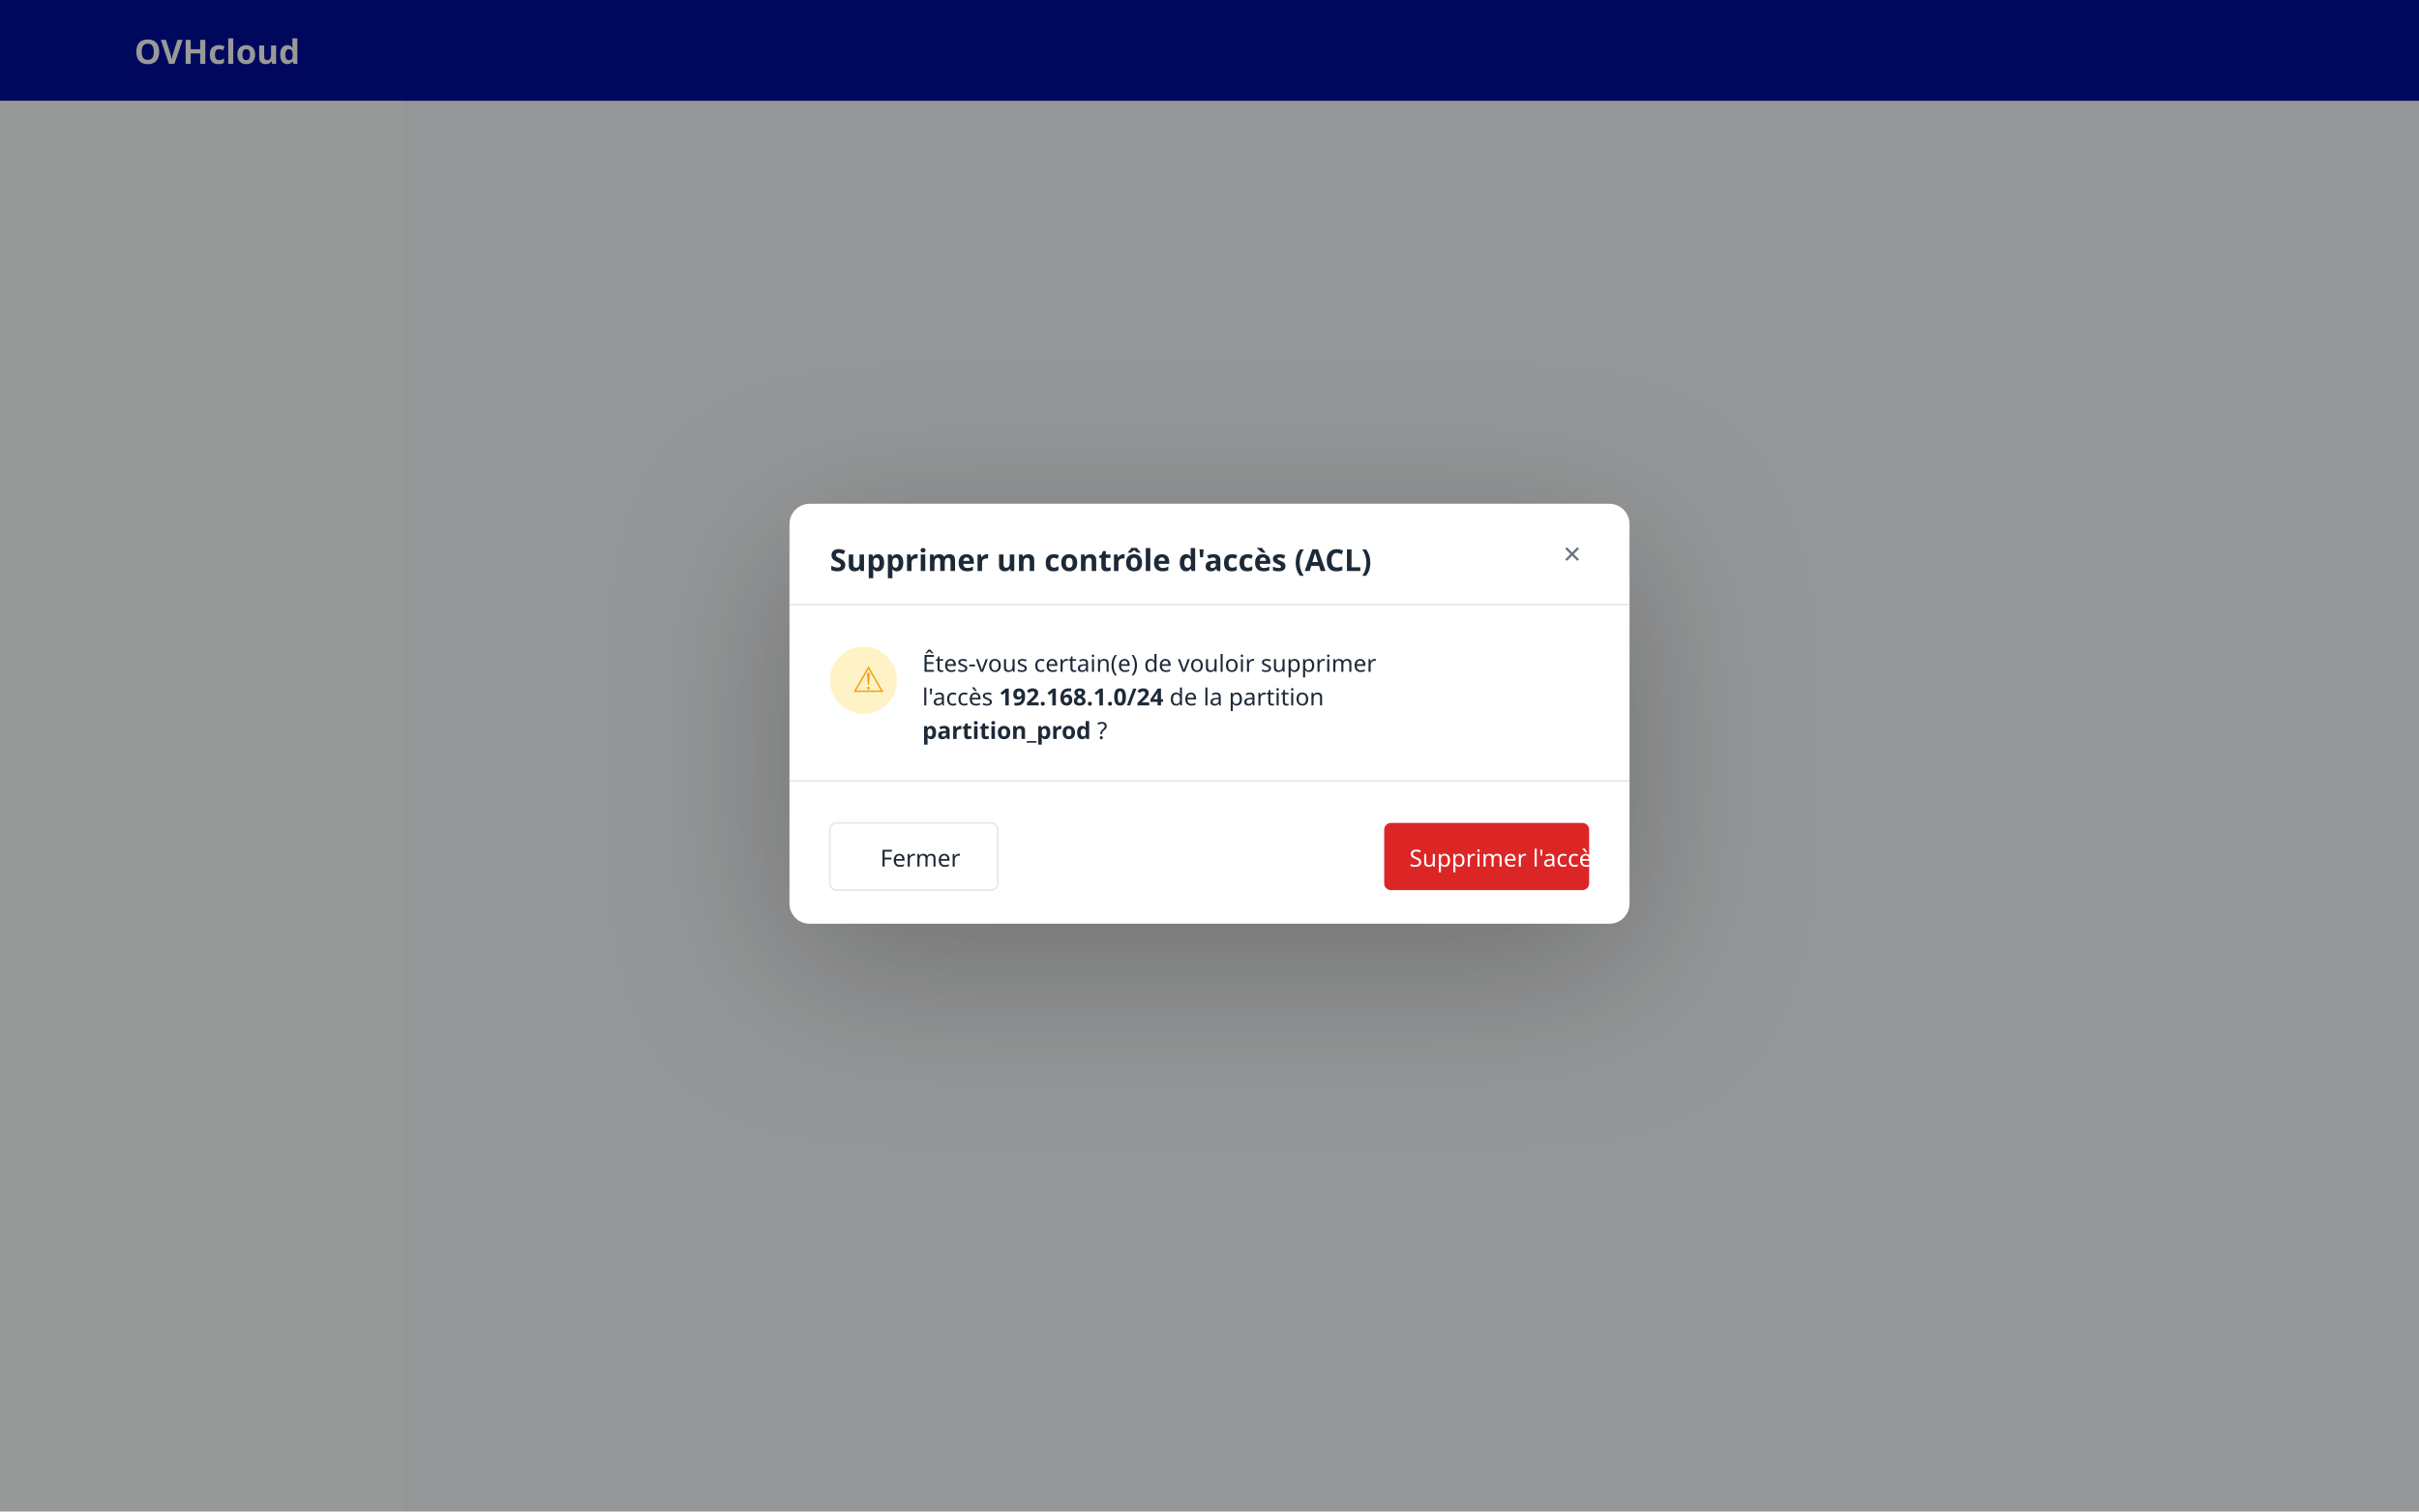
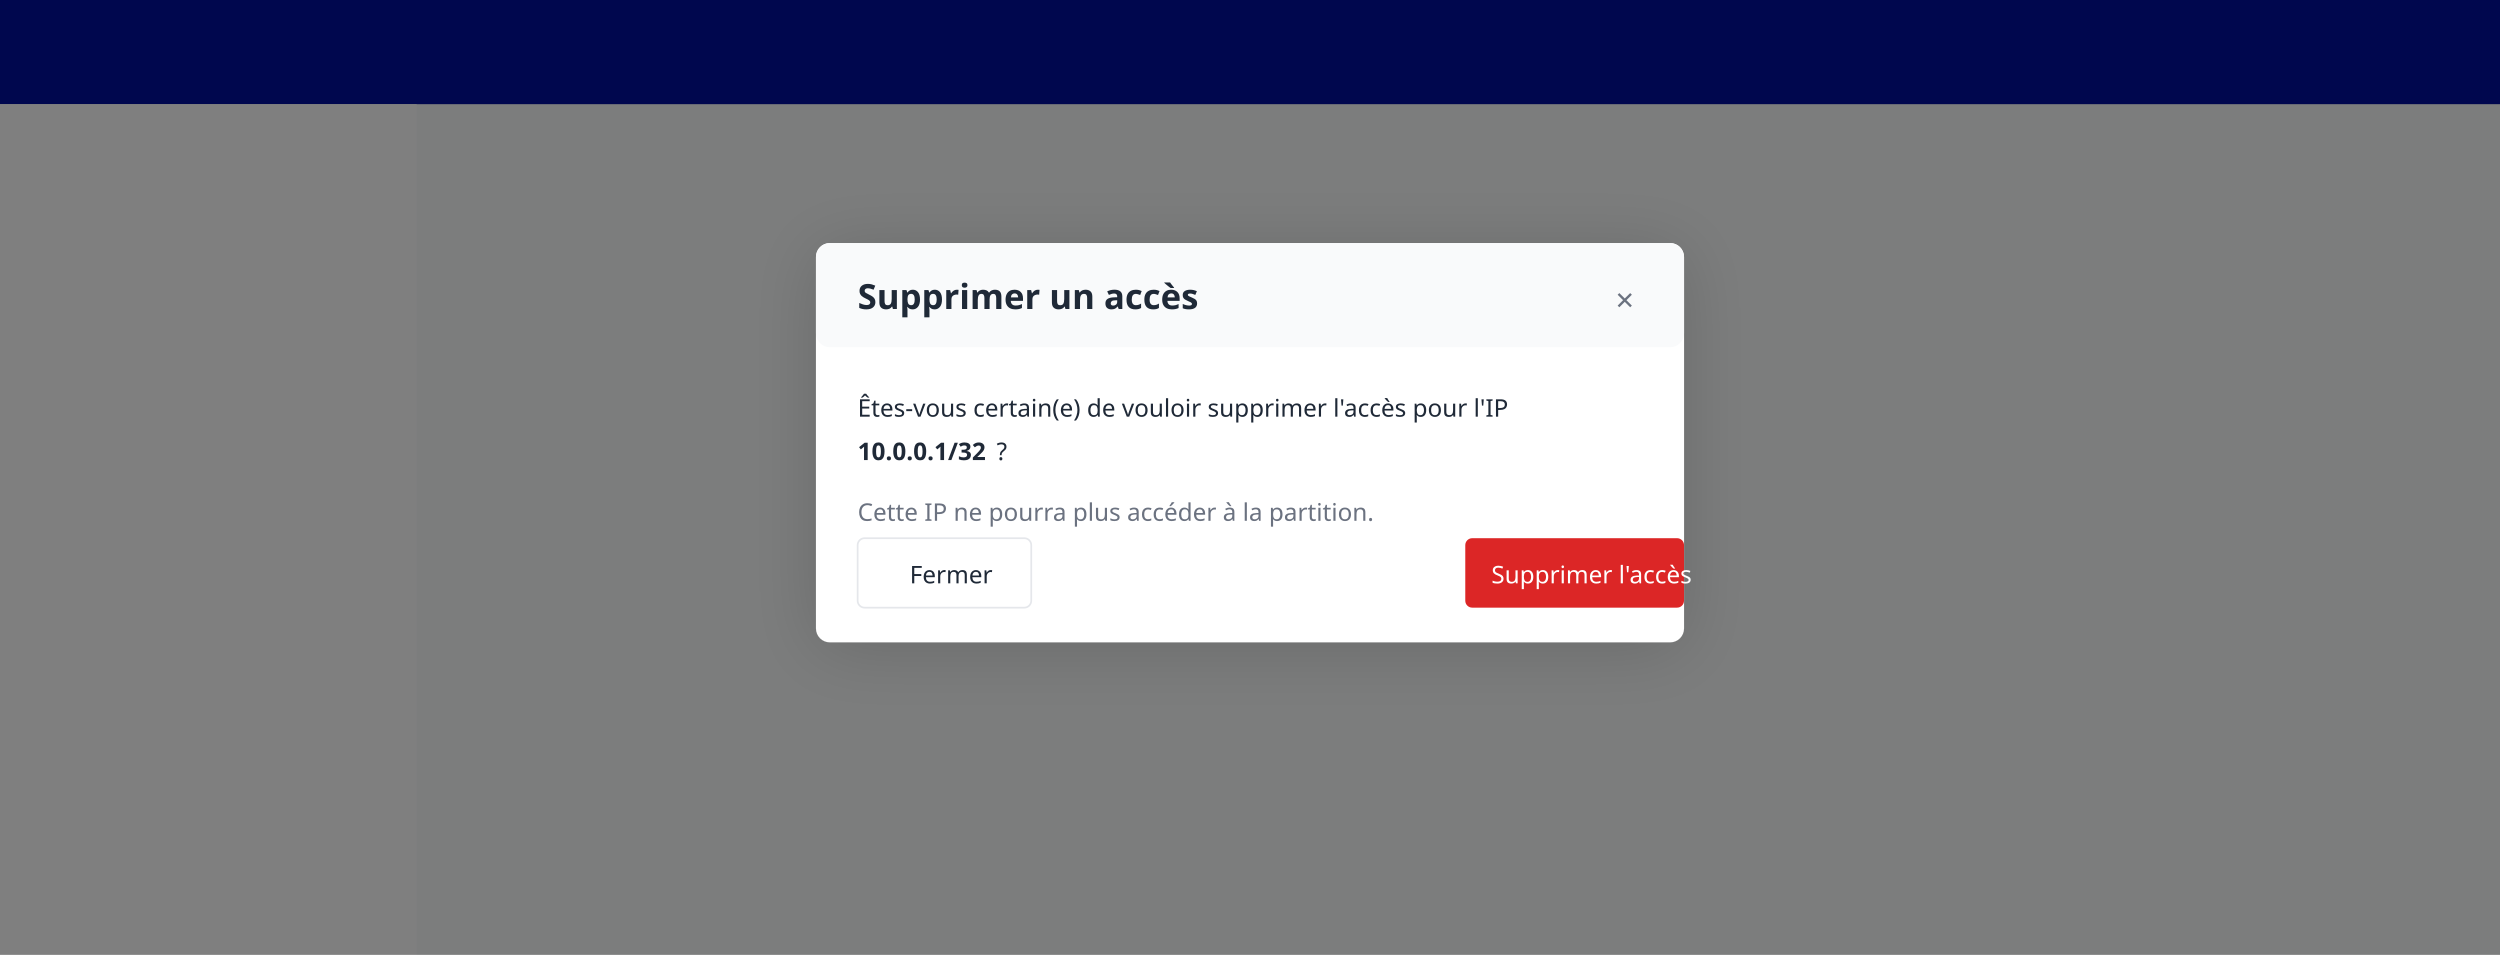
- <svg xmlns="http://www.w3.org/2000/svg" viewBox="0 0 1440 900" width="1440" height="900">
+ <svg xmlns="http://www.w3.org/2000/svg" viewBox="0 0 1440 550" width="1440" height="550">
  <defs>
    <style>
+       .bg-header { fill: #000E9C; }
      .bg-muted { fill: #F9FAFB; }
      .bg-white { fill: #FFFFFF; }
-       .bg-header { fill: #000E9C; }
+       .bg-danger { fill: #DC2626; }
+       .text-white { font-family: 'Source Sans Pro', sans-serif; fill: #FFFFFF; }
      .text-body { font-family: 'Source Sans Pro', sans-serif; font-size: 14px; fill: #1F2937; }
      .text-muted { font-family: 'Source Sans Pro', sans-serif; font-size: 14px; fill: #6B7280; }
-       .text-white { font-family: 'Source Sans Pro', sans-serif; fill: #FFFFFF; }
-       .text-h2 { font-family: 'Source Sans Pro', sans-serif; font-size: 18px; font-weight: 600; fill: #1F2937; }
+       .text-heading { font-family: 'Source Sans Pro', sans-serif; font-size: 20px; font-weight: 600; fill: #1F2937; }
      .border { stroke: #E5E7EB; stroke-width: 1; fill: none; }
-       .btn-danger { fill: #DC2626; }
-       .btn-secondary { fill: #FFFFFF; stroke: #E5E7EB; }
-       .modal-shadow { filter: drop-shadow(0 25px 50px rgba(0,0,0,0.25)); }
    </style>
  </defs>
-   <rect width="1440" height="900" class="bg-muted" />
+   <rect width="1440" height="550" class="bg-muted" />
  <rect width="1440" height="60" class="bg-header" />
-   <text x="80" y="38" class="text-white" font-size="20" font-weight="bold">OVHcloud</text>
-   <rect x="0" y="60" width="240" height="840" class="bg-white" opacity="0.5" />
-   <rect width="1440" height="900" fill="#000000" opacity="0.4" />
-   <g transform="translate(470, 300)" class="modal-shadow">
-     <rect x="0" y="0" width="500" height="250" rx="12" class="bg-white" />
-     <text x="24" y="40" class="text-h2">Supprimer un contrôle d'accès (ACL)</text>
-     <text x="460" y="35" class="text-muted" font-size="20">✕</text>
-     <line x1="0" y1="60" x2="500" y2="60" stroke="#E5E7EB" />
-     <g transform="translate(24, 90)">
-       <circle cx="20" cy="15" r="20" fill="#FEF3C7" />
-       <text x="14" y="22" font-size="20" fill="#F59E0B">⚠</text>
-       <text x="55" y="10" class="text-body">Êtes-vous certain(e) de vouloir supprimer</text>
-       <text x="55" y="30" class="text-body">l'accès <tspan font-weight="600">192.168.1.0/24</tspan> de la partition</text>
-       <text x="55" y="50" class="text-body">
-         <tspan font-weight="600">partition_prod</tspan> ?</text>
+   <rect x="0" y="60" width="240" height="490" class="bg-white" />
+   <rect width="1440" height="550" fill="rgba(0,0,0,0.5)" />
+   <g transform="translate(470, 140)">
+     <rect width="500" height="230" rx="8" class="bg-white" filter="drop-shadow(0 4px 20px rgba(0,0,0,0.15))" />
+     <g transform="translate(0, 0)">
+       <rect width="500" height="60" rx="8" fill="#F9FAFB" />
+       <text x="24" y="38" class="text-heading">Supprimer un accès</text>
+       <text x="460" y="38" class="text-muted" font-size="20">✕</text>
    </g>
-     <line x1="0" y1="165" x2="500" y2="165" stroke="#E5E7EB" />
-     <g transform="translate(24, 190)">
-       <rect x="0" y="0" width="100" height="40" rx="4" class="btn-secondary" />
-       <text x="30" y="26" class="text-body">Fermer</text>
-       <rect x="330" y="0" width="122" height="40" rx="4" class="btn-danger" />
-       <text x="345" y="26" class="text-white" font-size="14">Supprimer l'accès</text>
+     <g transform="translate(24, 80)">
+       <text x="0" y="20" class="text-body">Êtes-vous certain(e) de vouloir supprimer l'accès pour l'IP</text>
+       <text x="0" y="45" class="text-body" font-weight="600">10.0.0.1/32</text>
+       <text x="80" y="45" class="text-body">?</text>
+       <text x="0" y="80" class="text-muted" font-size="13">Cette IP ne pourra plus accéder à la partition.</text>
+     </g>
+     <g transform="translate(24, 170)">
+       <g transform="translate(0, 0)">
+         <rect width="100" height="40" rx="4" class="border" fill="#FFFFFF" />
+         <text x="30" y="26" class="text-body">Fermer</text>
+       </g>
+       <g transform="translate(350, 0)">
+         <rect width="126" height="40" rx="4" class="bg-danger" />
+         <text x="15" y="26" class="text-white" font-size="14">Supprimer l'accès</text>
+       </g>
    </g>
  </g>
</svg>
